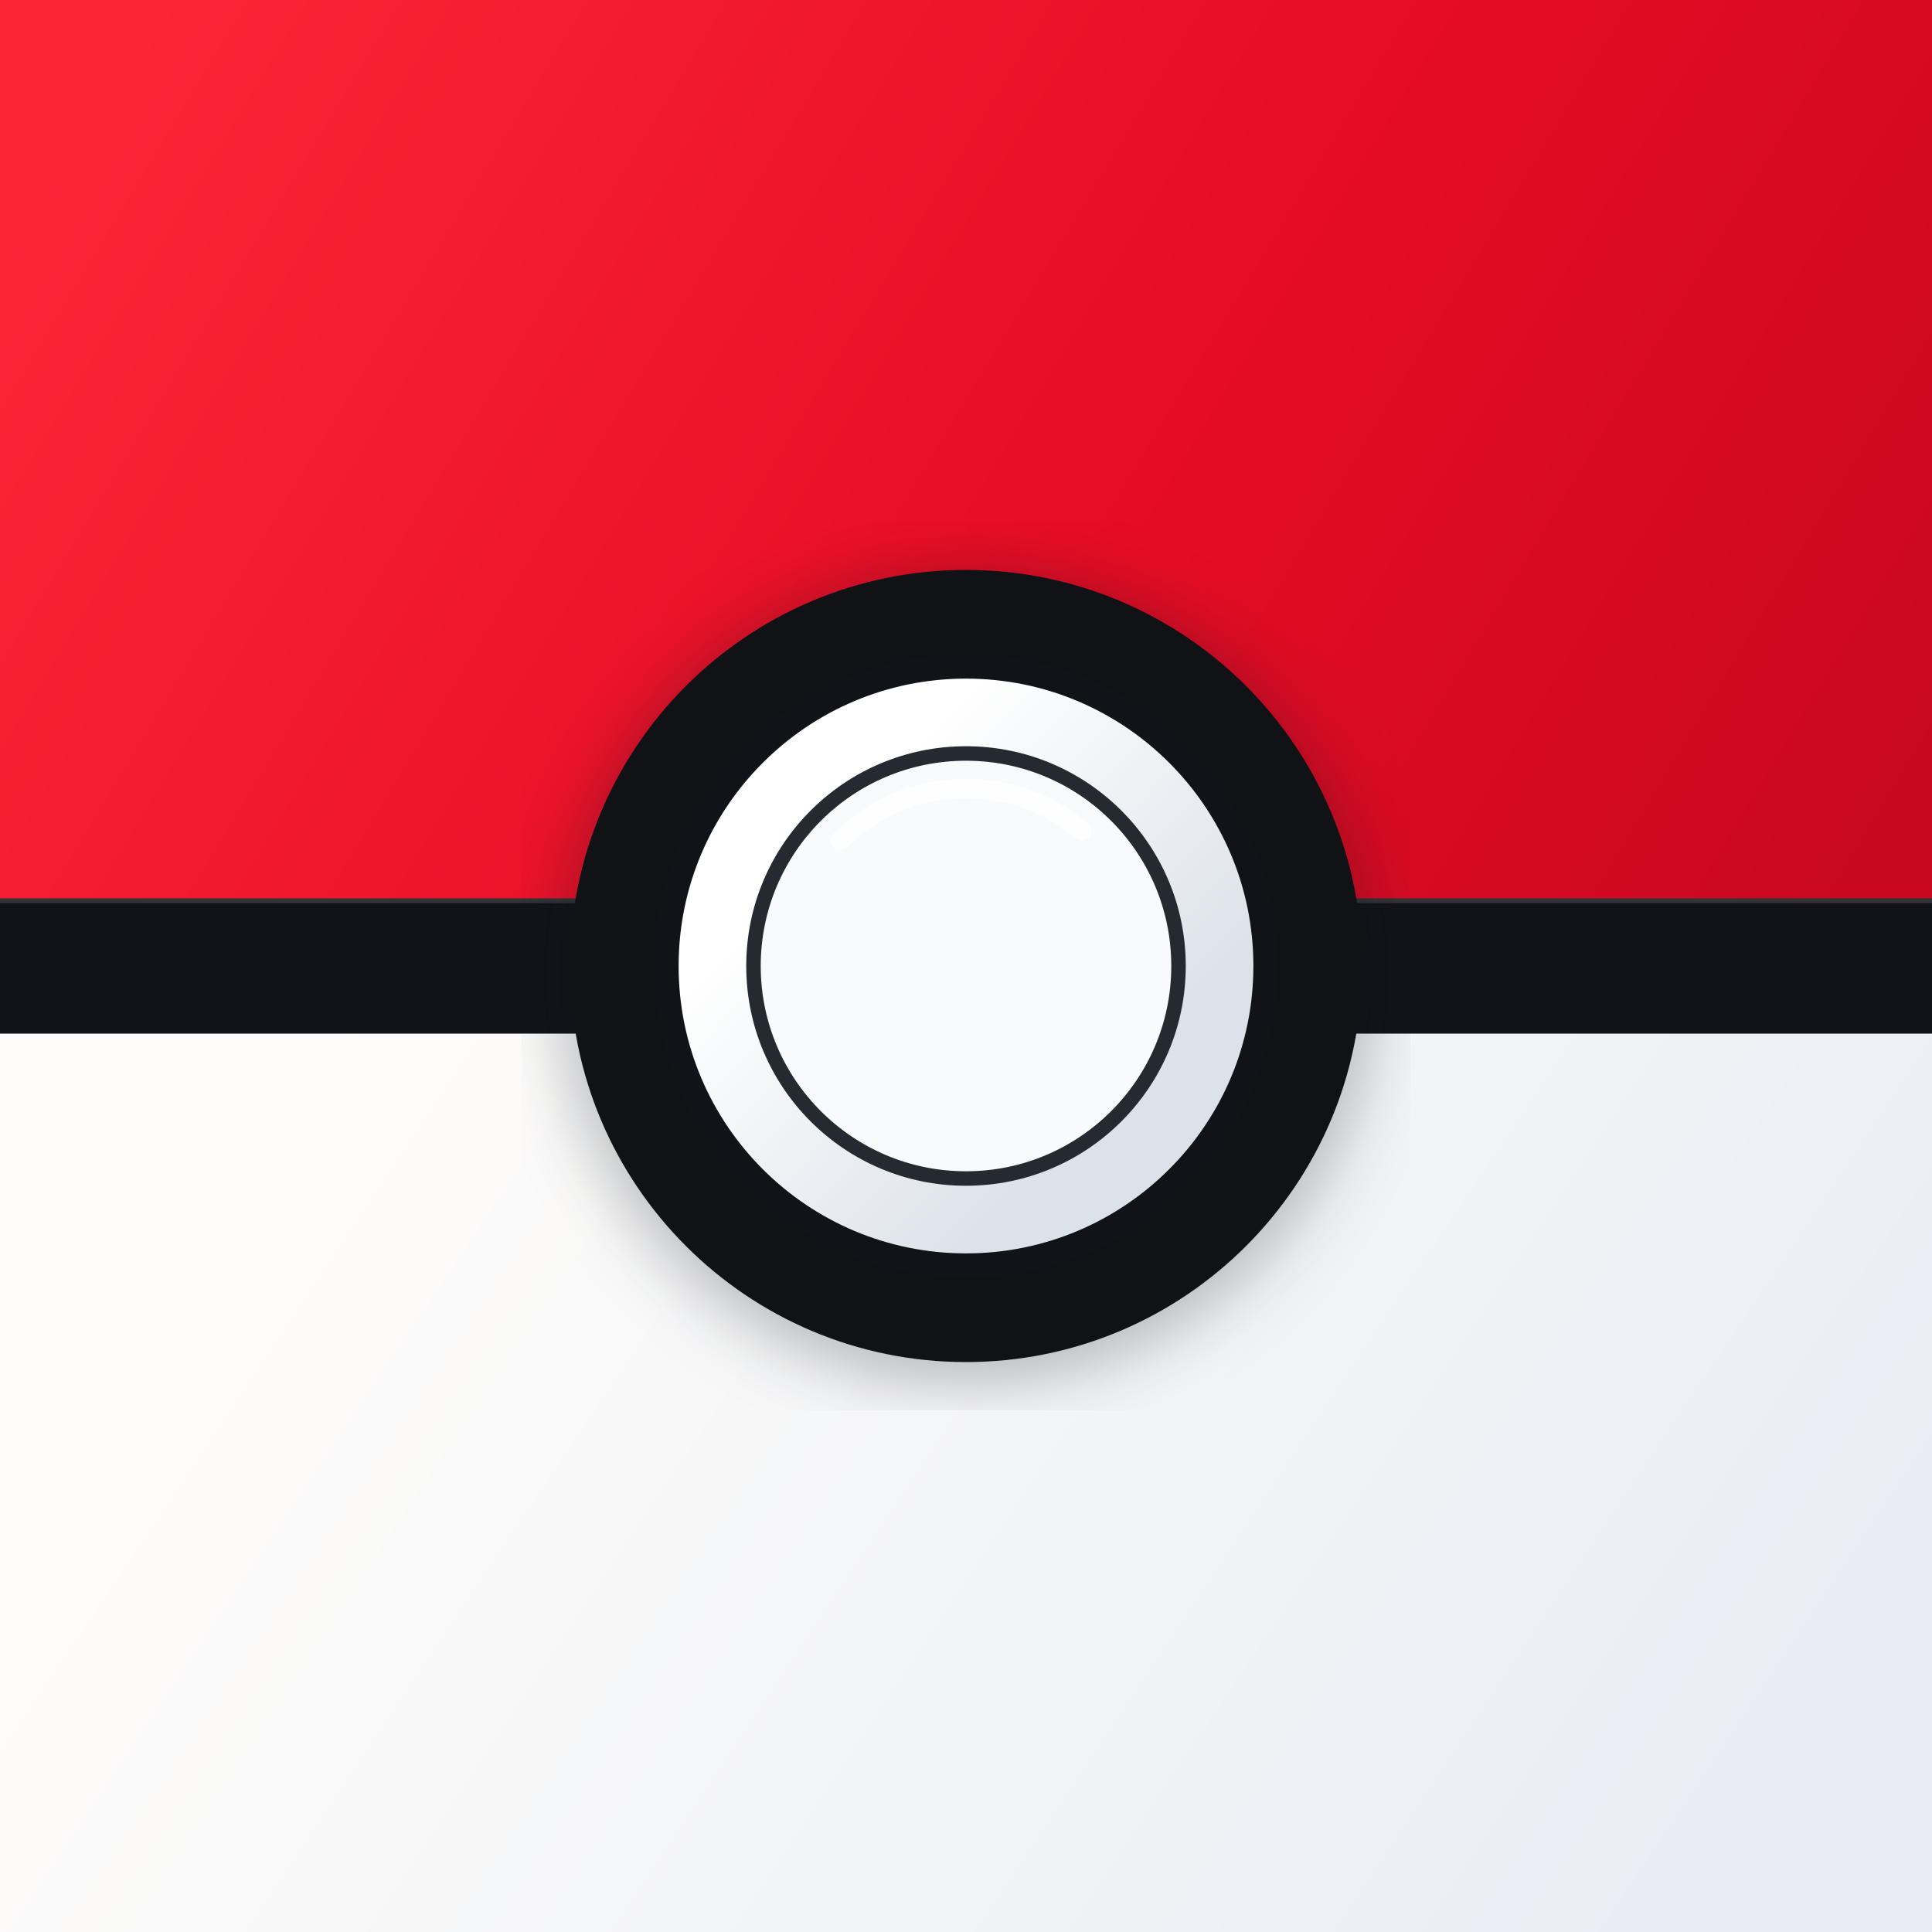
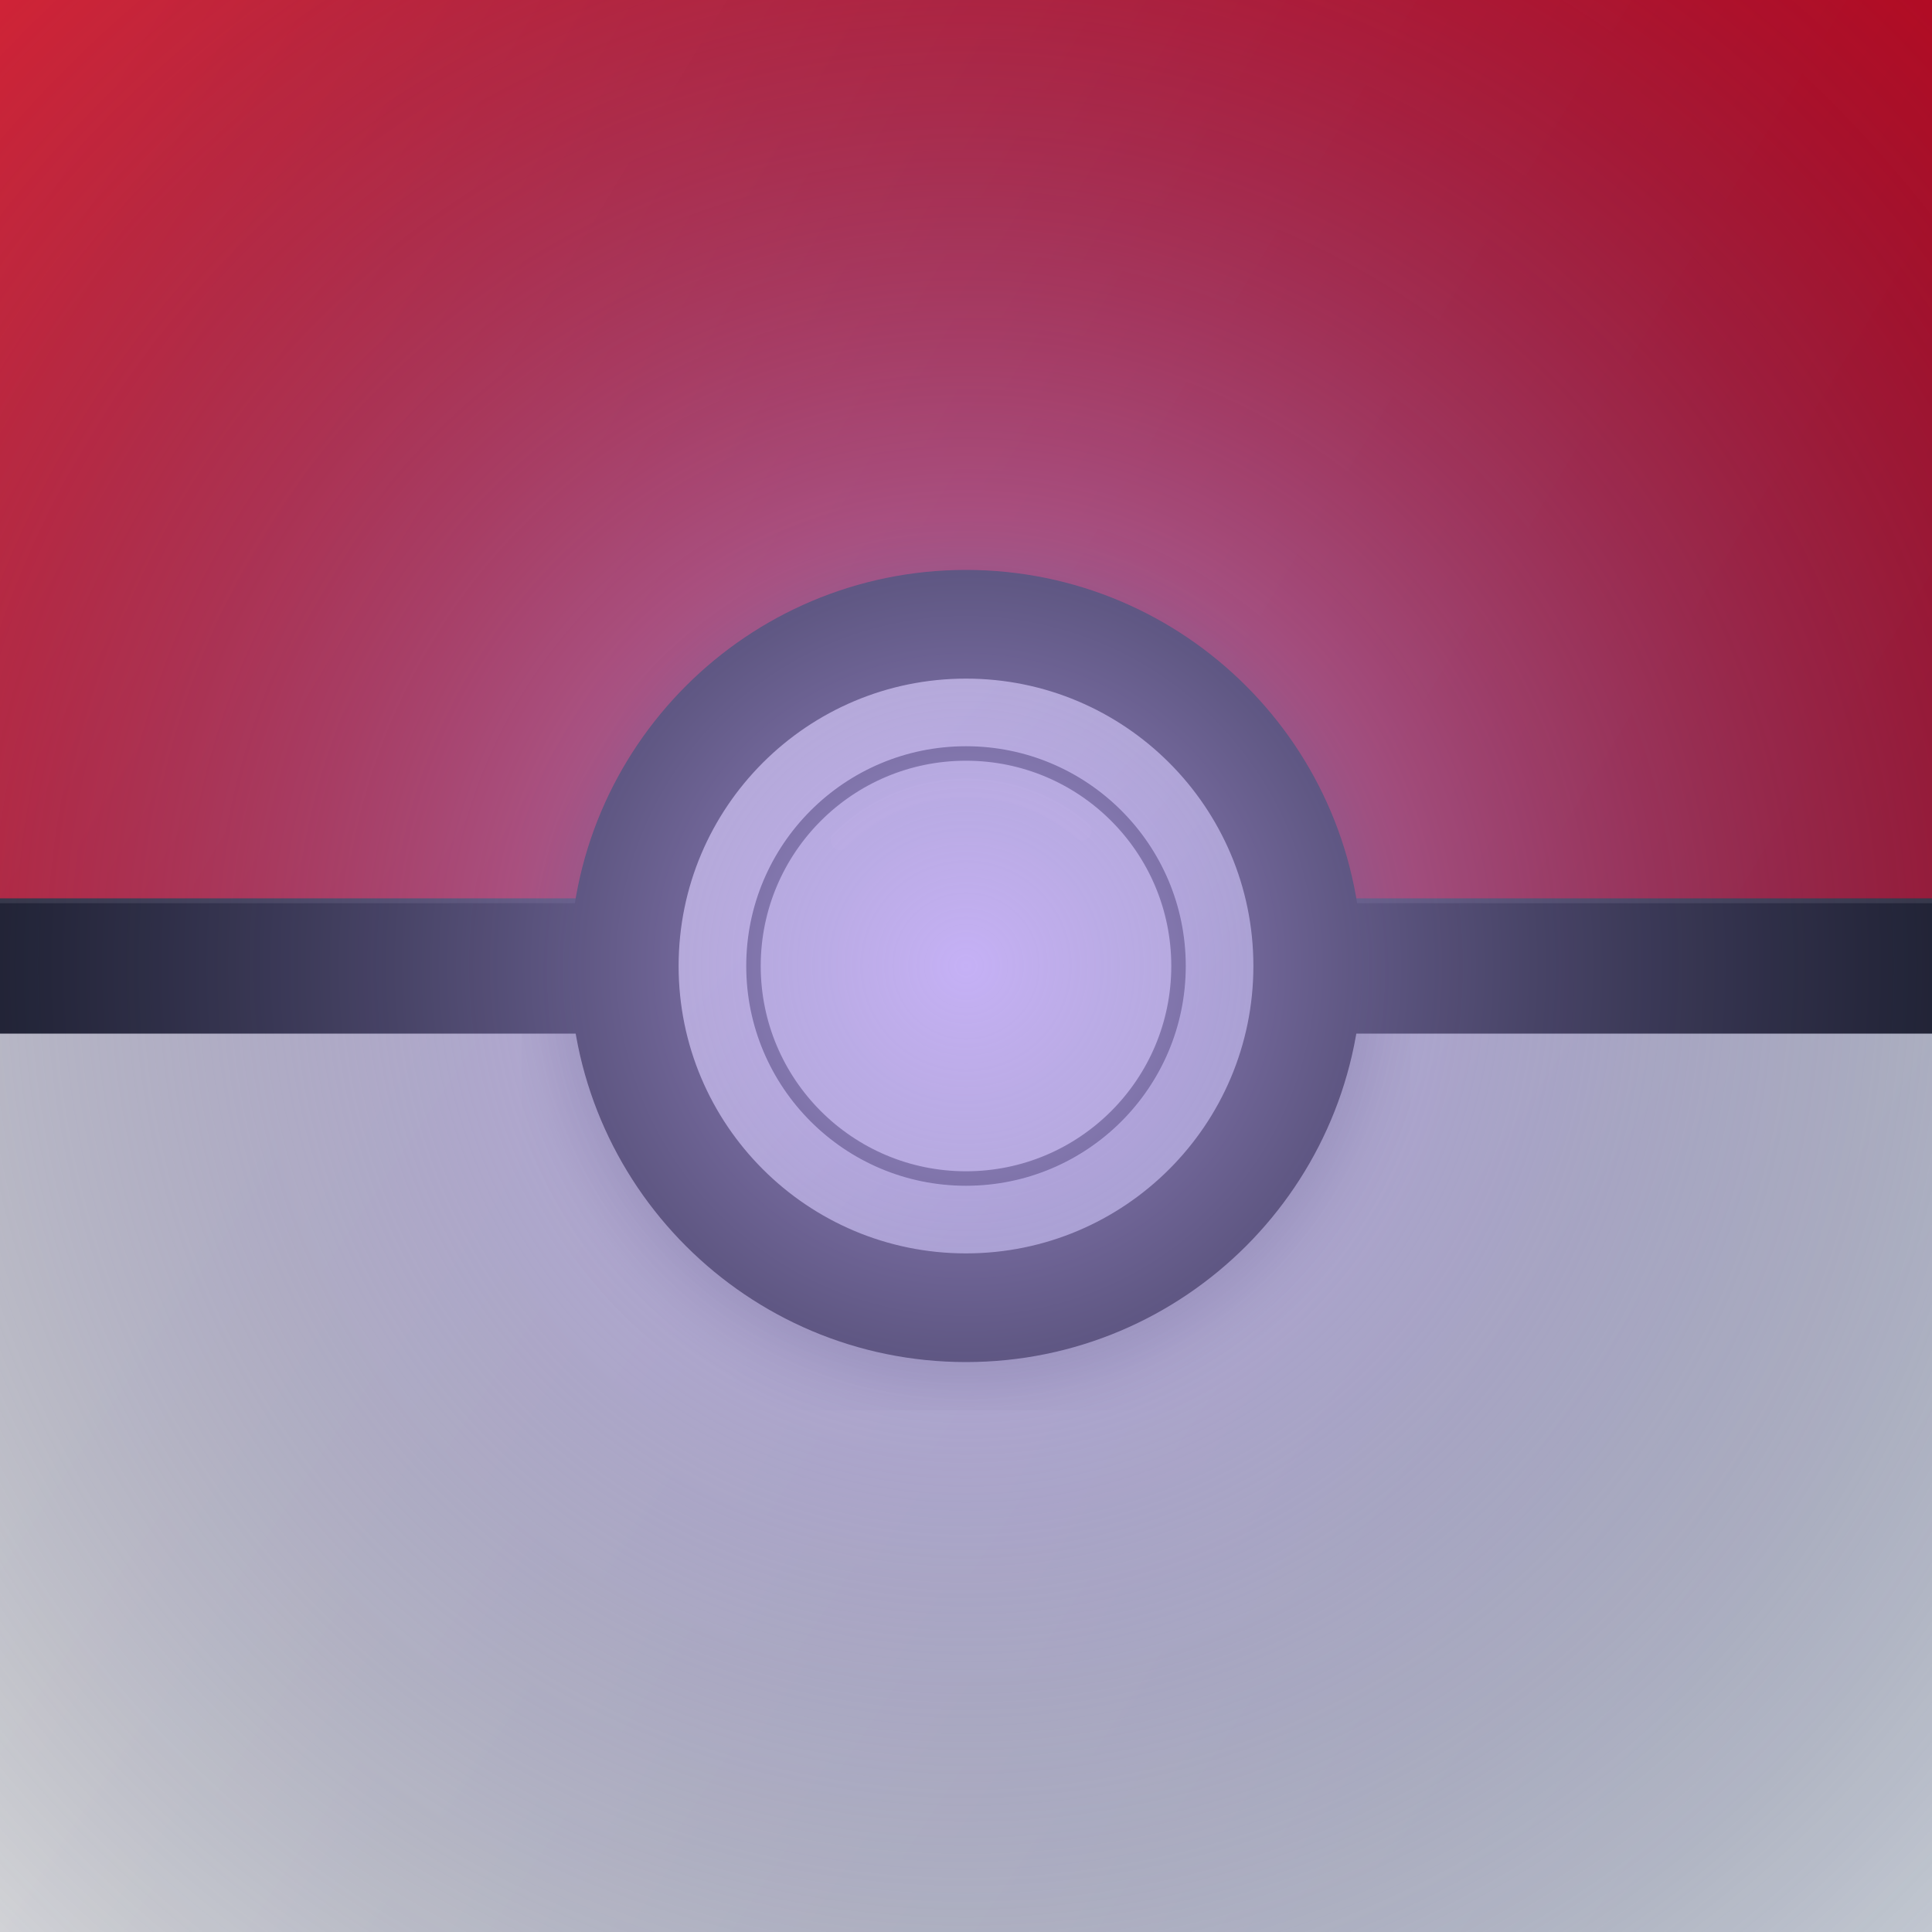
<svg xmlns="http://www.w3.org/2000/svg" viewBox="0 0 400 400" fill="none">
  <defs>
    <linearGradient id="top" x1="30" y1="0" x2="370" y2="205" gradientUnits="userSpaceOnUse">
      <stop stop-color="#FA2638" />
      <stop offset=".52" stop-color="#E90D25" />
      <stop offset="1" stop-color="#C90820" />
    </linearGradient>
    <linearGradient id="bottom" x1="62" y1="214" x2="340" y2="400" gradientUnits="userSpaceOnUse">
      <stop stop-color="#FFFDFB" />
      <stop offset="1" stop-color="#E9EDF3" />
    </linearGradient>
    <linearGradient id="button" x1="171" y1="174" x2="230" y2="229" gradientUnits="userSpaceOnUse">
      <stop stop-color="#FFFFFF" />
      <stop offset="1" stop-color="#DCE2E9" />
    </linearGradient>
+     <radialGradient id="classic-fade" cx=".5" cy=".5" r=".7">
+       <stop stop-color="#BCA4F4" stop-opacity=".85" />
+       <stop offset="1" stop-color="#0A1631" stop-opacity=".18" />
+     </radialGradient>
    <filter id="button-shadow" x="108" y="108" width="184" height="184" color-interpolation-filters="sRGB" filterUnits="userSpaceOnUse">
      <feGaussianBlur stdDeviation="7" />
    </filter>
  </defs>
  <path fill="url(#top)" d="M0 0h400v200H0z" />
  <path fill="url(#bottom)" d="M0 200h400v200H0z" />
  <path fill="#111318" d="M0 186h400v28H0z" />
  <path d="M0 186.5h400" stroke="#FFFFFF" stroke-opacity=".14" />
  <circle cx="200" cy="202" r="84" fill="#09101C" opacity=".28" filter="url(#button-shadow)" />
  <circle cx="200" cy="200" r="82" fill="#101216" />
  <circle cx="200" cy="200" r="62" fill="url(#button)" stroke="#111318" stroke-width="5" />
  <circle cx="200" cy="200" r="44" fill="#F8FAFC" stroke="#252A31" stroke-width="3" />
  <path d="M174 174a37 37 0 0 1 50-2" stroke="#FFFFFF" stroke-opacity=".85" stroke-linecap="round" stroke-width="4" />
+   <path fill="url(#classic-fade)" d="M0 0h400v400H0z" />
</svg>
